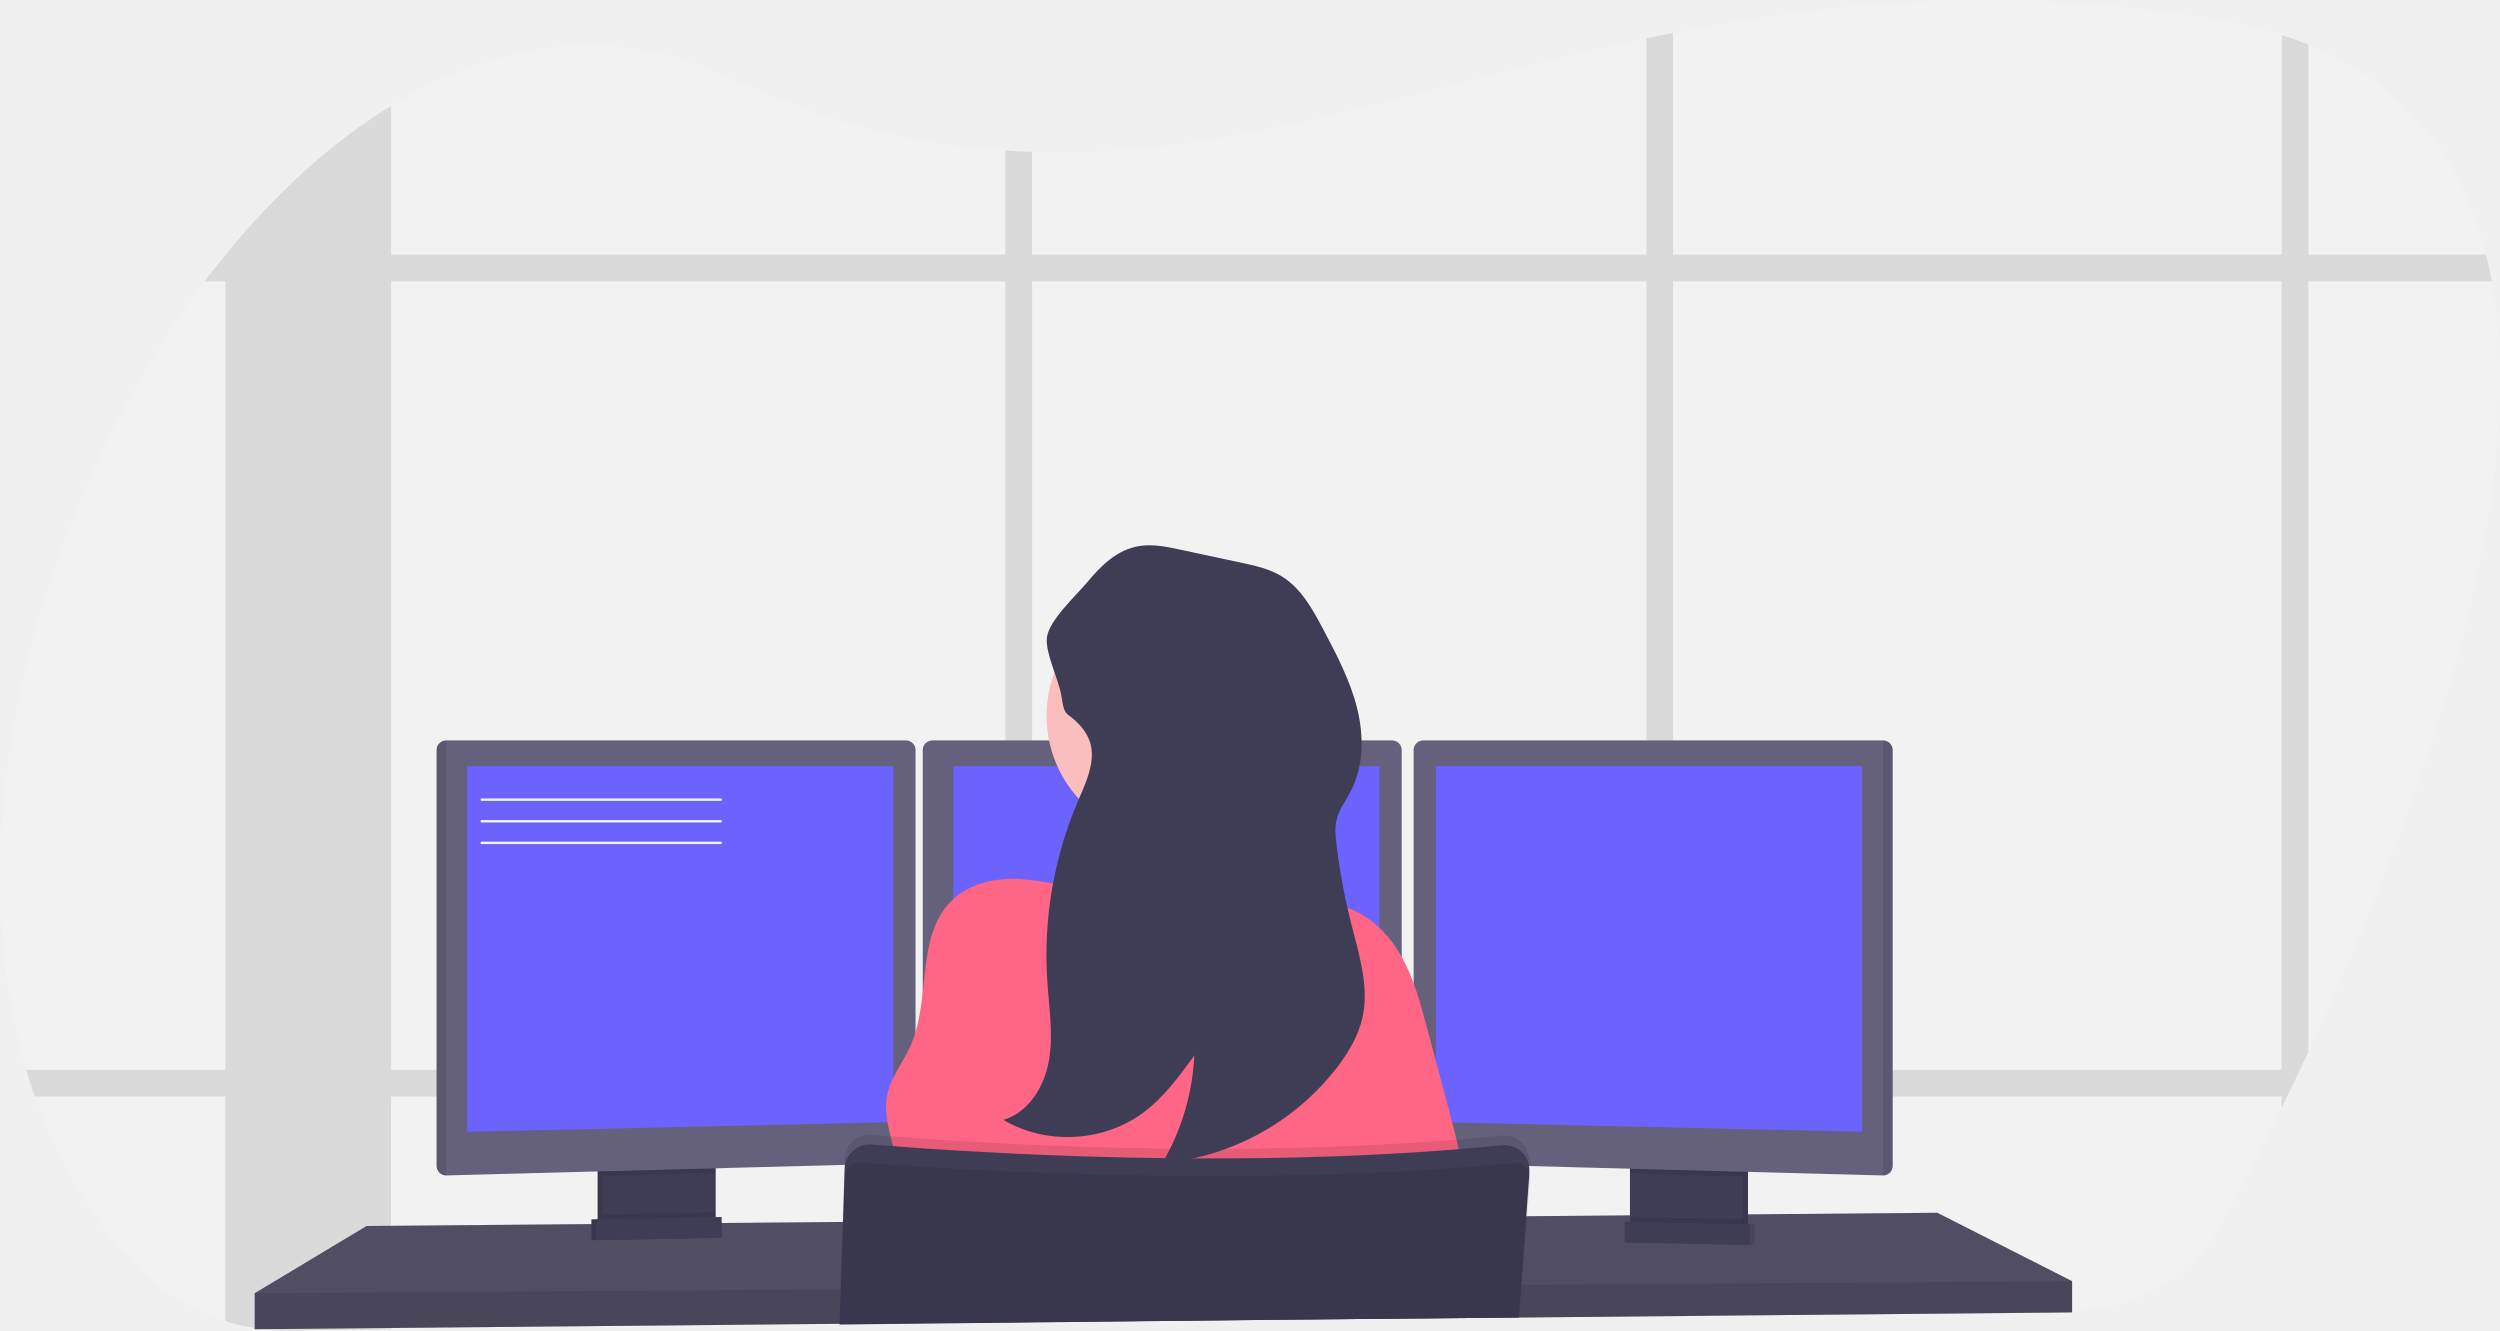
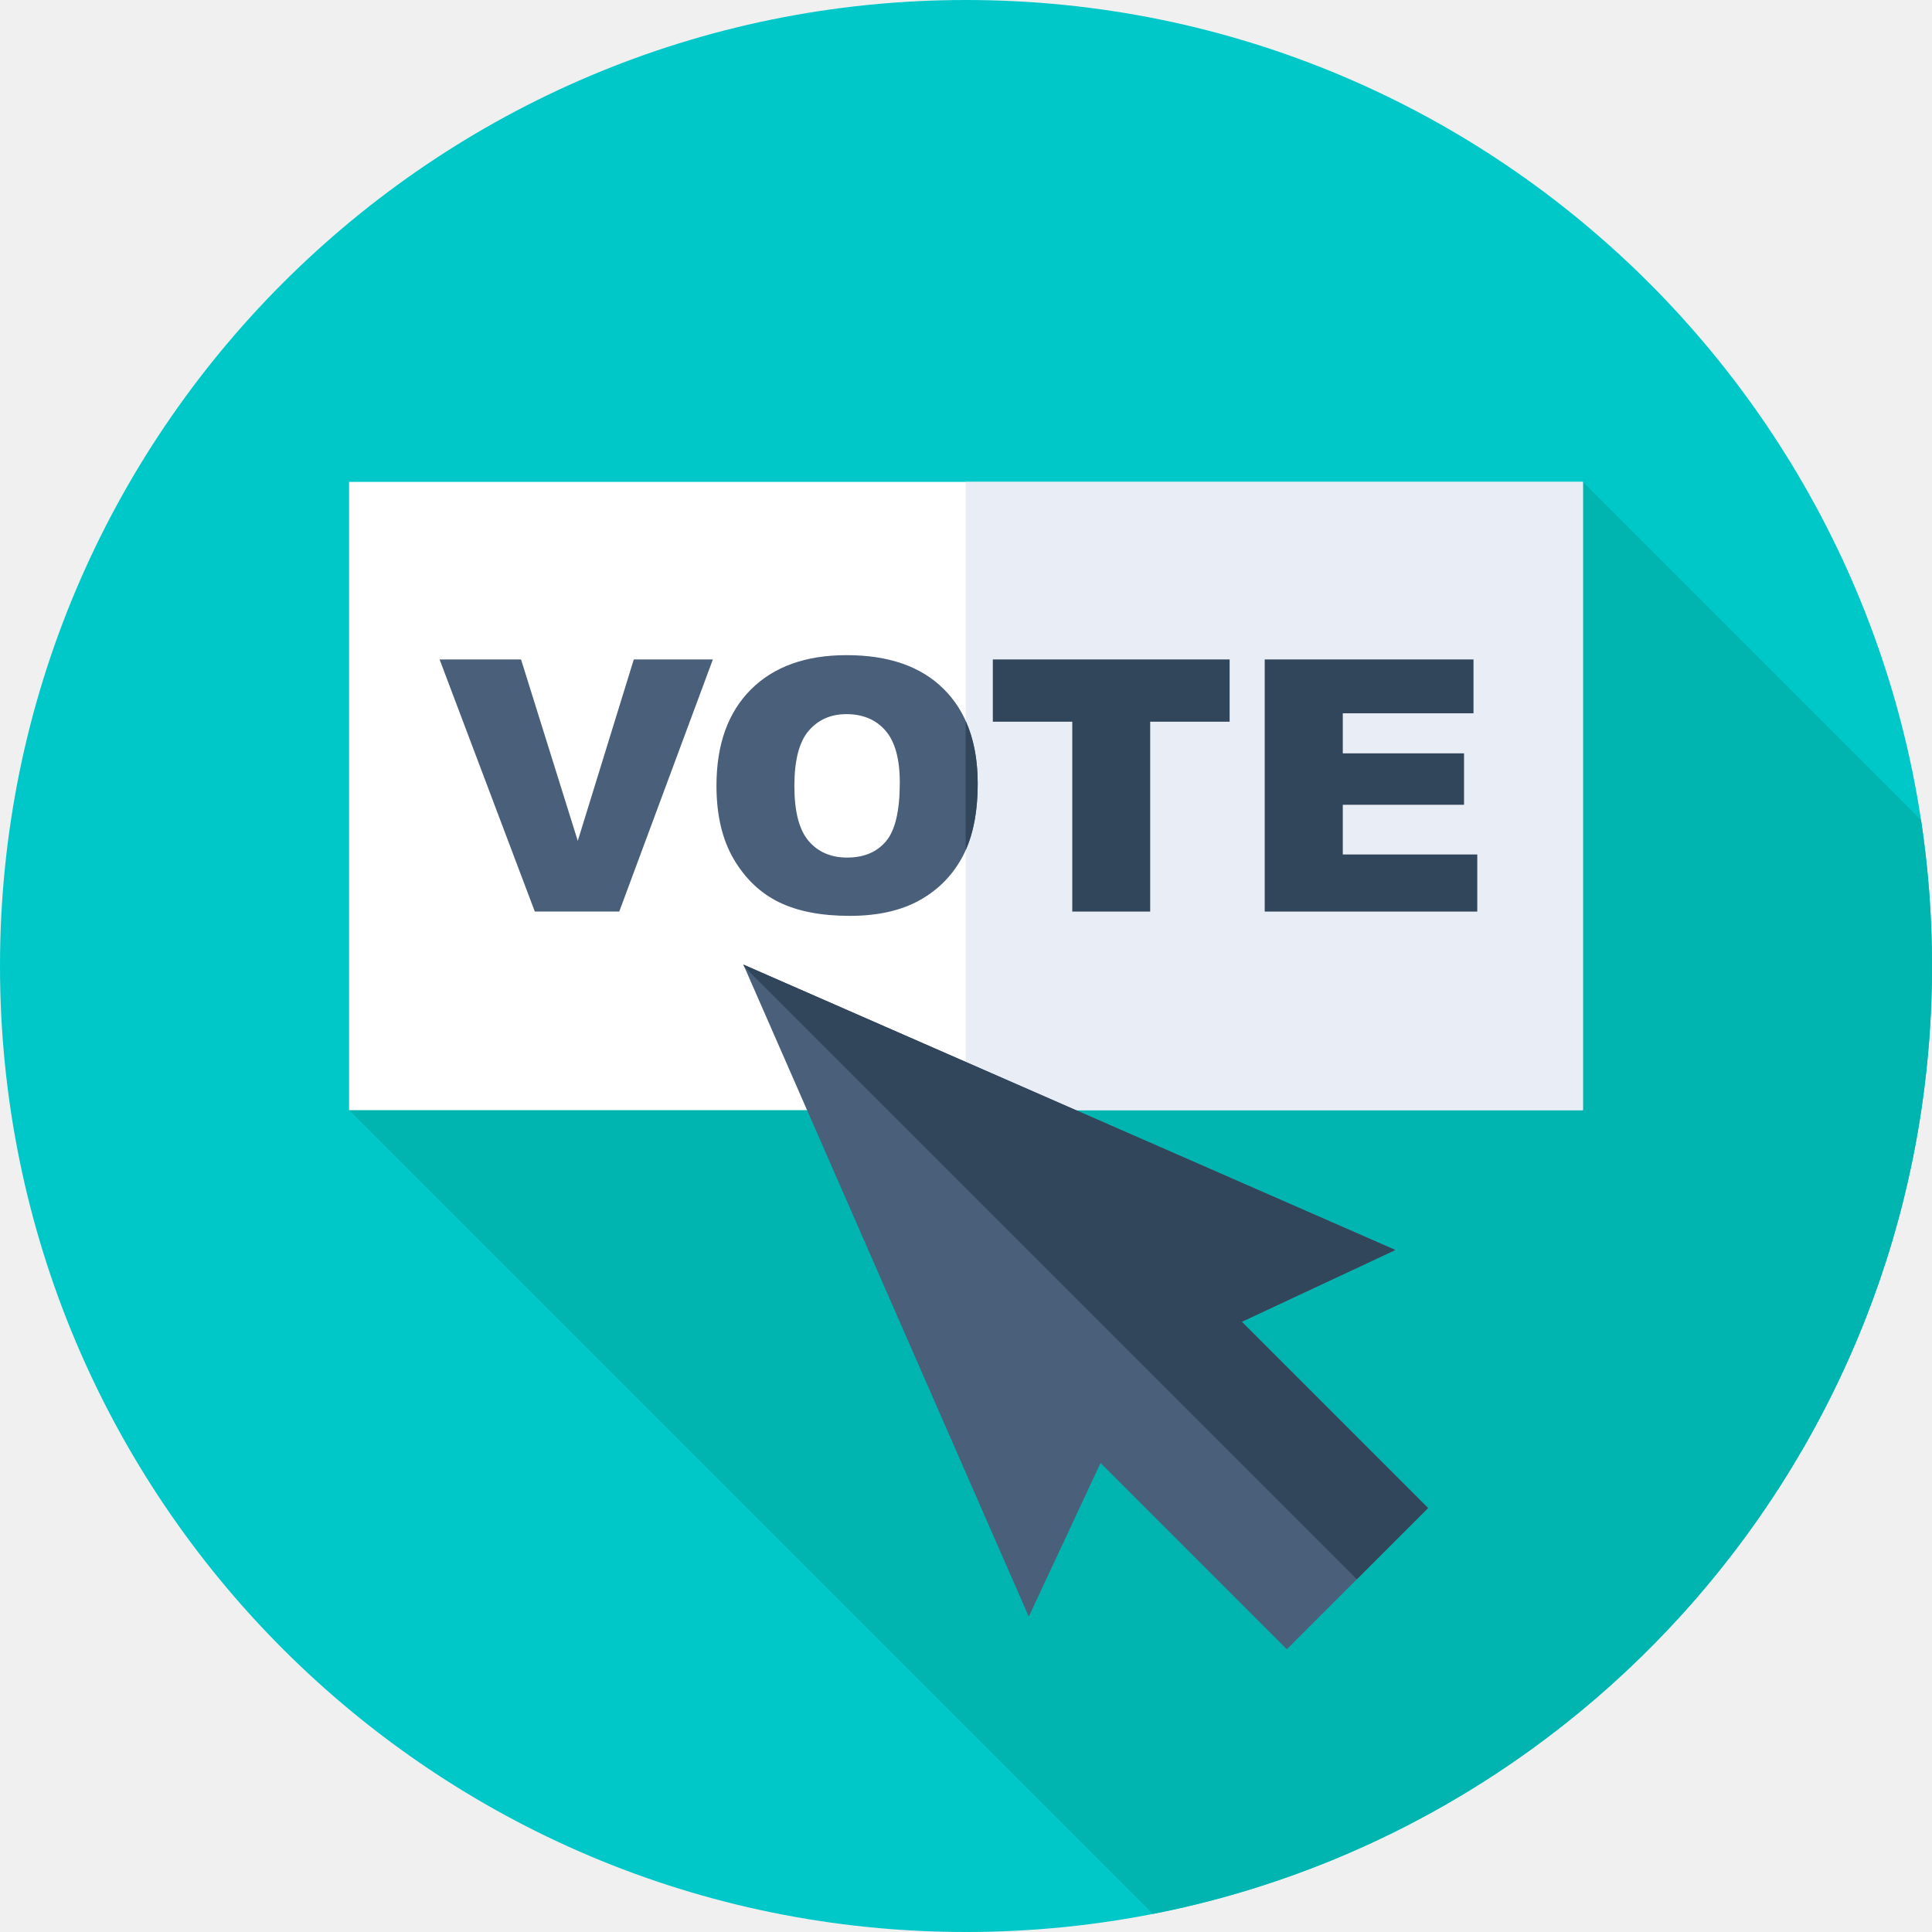
- <svg xmlns="http://www.w3.org/2000/svg" id="e6d15d18-a685-4480-ac2b-bd578043a679" data-name="Layer 1" width="1041.32" height="554.17" viewBox="0 0 1041.32 554.17">
-   <path d="M1040.82,611.12q-1.74,3.75-3.47,7.4-2.7,5.67-5.33,11.12c-.78,1.61-1.56,3.19-2.32,4.77-8.6,17.57-16.63,33.11-23.45,45.89A73.21,73.21,0,0,1,942.44,719l-151.65,1.65h-1.6l-13,.14-11.12.12-34.1.37-1.38,0-17.36.19h-.53l-107,1.16-95.51,1-11.11.12-69,.75H429l-44.75.48h-.48l-141.5,1.53-42.33.46a88,88,0,0,1-10.79-.54h0c-1.22-.14-2.44-.3-3.65-.49a87.38,87.38,0,0,1-51.29-27.54C116,678.37,102.75,655,93.85,629.64q-1.93-5.49-3.6-11.12C59.44,514.37,97,380,164.6,290.08q4.25-5.64,8.64-11l.07-.08c20.79-25.52,44.1-46.84,68.93-62,44-26.91,92.75-34.49,140.7-11.9,40.57,19.12,78.45,28.11,115.17,30.55,3.71.24,7.42.42,11.11.53,84.23,2.65,163.17-27.7,255.87-47.29,3.69-.78,7.39-1.55,11.12-2.28,66.13-13.16,139.49-20.1,226.73-5.51a189.09,189.09,0,0,1,26.76,6.4q5.77,1.86,11.12,4c41.64,16.94,64.35,48.24,74,87.46q1.37,5.46,2.37,11.11C1134.3,384.41,1084.19,518.23,1040.82,611.12Z" transform="translate(-79.34 -172.91)" fill="#f2f2f2" />
-   <path d="M576.36,618.52a95.22,95.22,0,0,1-1.87,11.12h93.7V618.52Zm-78.25,62.81,11.11-.09V653.77c-3.81-.17-7.52-.34-11.11-.52ZM265.19,618.52v11.12h198.5V618.52ZM1114.87,279h-74V191.51q-5.35-2.17-11.12-4V279H776.21V186.58c-3.73.73-7.43,1.5-11.12,2.28V279H509.22V236.15c-3.69-.11-7.4-.29-11.11-.53V279H242.24V217c-24.83,15.16-48.14,36.48-68.93,62h-.07v.08q-4.4,5.4-8.64,11h8.64V618.52h-83q1.66,5.63,3.6,11.12h79.39v93.62a87,87,0,0,0,12.2,2.79c1.21.19,2.43.35,3.65.49h0a88,88,0,0,0,10.79.54l42.33-.46v-97H498.11v94.21l11.11-.12V629.64H765.09V721l11.12-.12V629.64H1029.7v4.77c.76-1.58,1.54-3.16,2.32-4.77q2.63-5.45,5.33-11.12,1.73-3.64,3.47-7.4v-321h76.42Q1116.23,284.43,1114.87,279ZM242.24,618.52V290.08H498.11V618.52Zm267,0V290.08H765.09V618.52Zm520.48,0H776.21V290.08H1029.7Z" transform="translate(-79.34 -172.91)" opacity="0.1" />
-   <polygon points="863.09 533.65 863.09 546.65 711.17 548.05 709.55 548.08 651.81 548.61 650.43 548.63 632.88 548.78 632.36 548.78 525.38 549.77 349.77 551.4 349.62 551.4 304.97 551.82 304.49 551.83 106.09 553.65 106.09 538.65 152.74 510.65 246.34 509.87 248.34 509.86 249 509.85 251 509.82 295.94 509.45 297.95 509.44 298.59 509.43 300.59 509.42 315 509.3 315.38 509.29 350.93 508.99 351.22 508.99 628.62 506.65 635.41 506.6 636.09 506.6 641.27 506.55 678.92 506.24 680.92 506.21 682.77 506.19 683.73 506.19 695.44 506.1 697.76 506.07 700.87 506.05 710.62 505.96 726.09 505.83 728.09 505.81 731.57 505.79 732.22 505.79 806.93 505.15 863.09 533.65" fill="#65617d" />
-   <polygon points="863.09 533.65 863.09 546.65 711.17 548.05 709.55 548.08 651.81 548.61 650.43 548.63 632.88 548.78 632.36 548.78 525.38 549.77 349.77 551.4 349.62 551.4 304.97 551.82 304.49 551.83 106.09 553.65 106.09 538.65 152.74 510.65 246.34 509.87 248.34 509.86 249 509.85 251 509.82 295.94 509.45 297.95 509.44 298.59 509.43 300.59 509.42 315 509.3 315.38 509.29 350.93 508.99 351.22 508.99 628.62 506.65 635.41 506.6 636.09 506.6 641.27 506.55 678.92 506.24 680.92 506.21 682.77 506.19 683.73 506.19 695.44 506.1 697.76 506.07 700.87 506.05 710.62 505.96 726.09 505.83 728.09 505.81 731.57 505.79 732.22 505.79 806.93 505.15 863.09 533.65" opacity="0.2" />
-   <path d="M375.44,656.57v24.49a6.13,6.13,0,0,1-3.5,5.54,6,6,0,0,1-2.5.6l-34.9.74a6,6,0,0,1-2.7-.57,6.12,6.12,0,0,1-3.57-5.57V656.57Z" transform="translate(-79.34 -172.91)" fill="#3f3d56" />
-   <path d="M375.44,656.57v24.49a6.13,6.13,0,0,1-3.5,5.54,6,6,0,0,1-2.5.6l-34.9.74a6,6,0,0,1-2.7-.57,6.12,6.12,0,0,1-3.57-5.57V656.57Z" transform="translate(-79.34 -172.91)" opacity="0.1" />
-   <path d="M377.44,656.57v24.49a6.13,6.13,0,0,1-3.5,5.54,6,6,0,0,1-2.5.6l-34.9.74a6,6,0,0,1-2.7-.57,6.12,6.12,0,0,1-3.57-5.57V656.57Z" transform="translate(-79.34 -172.91)" fill="#3f3d56" />
-   <rect x="680.92" y="483.65" width="47.17" height="31.5" fill="#3f3d56" />
-   <rect x="680.92" y="483.65" width="47.17" height="31.5" opacity="0.1" />
-   <rect x="678.92" y="483.65" width="47.17" height="31.5" fill="#3f3d56" />
-   <polygon points="298.09 483.65 298.09 488.62 250.92 489.88 250.92 483.65 298.09 483.65" opacity="0.1" />
-   <path d="M460.69,485.27v168.2a4,4,0,0,1-3.85,3.95l-191.65,5.1h-.05a4,4,0,0,1-3.95-3.95V485.27a4,4,0,0,1,3.95-3.95h191.6A4,4,0,0,1,460.69,485.27Z" transform="translate(-79.34 -172.91)" fill="#65617d" />
-   <path d="M265.19,481.32v181.2h-.05a4,4,0,0,1-3.95-3.95V485.27a4,4,0,0,1,3.95-3.95Z" transform="translate(-79.34 -172.91)" opacity="0.1" />
-   <polygon points="194.59 319.15 372.09 319.15 372.09 467.4 194.59 471.4 194.59 319.15" fill="#6c63ff" />
-   <polygon points="726.09 483.65 726.09 490.06 678.92 488.8 678.92 483.65 726.09 483.65" opacity="0.1" />
-   <path d="M867.69,485.27v173.3a4,4,0,0,1-4,3.95h0L672,657.42a4,4,0,0,1-3.85-3.95V485.27a4,4,0,0,1,3.95-3.95h191.6A4,4,0,0,1,867.69,485.27Z" transform="translate(-79.34 -172.91)" fill="#65617d" />
-   <path d="M867.69,485.27v173.3a4,4,0,0,1-4,3.95h0V481.32h0A4,4,0,0,1,867.69,485.27Z" transform="translate(-79.34 -172.91)" opacity="0.1" />
-   <polygon points="775.59 319.15 598.09 319.15 598.09 467.4 775.59 471.4 775.59 319.15" fill="#6c63ff" />
-   <path d="M663.19,485.27v168.2a4,4,0,0,1-3.85,3.95l-191.65,5.1h0a4,4,0,0,1-4-3.95V485.27a4,4,0,0,1,3.95-3.95h191.6A4,4,0,0,1,663.19,485.27Z" transform="translate(-79.34 -172.91)" fill="#65617d" />
-   <polygon points="397.09 319.15 574.59 319.15 574.59 467.4 397.09 471.4 397.09 319.15" fill="#6c63ff" />
-   <polygon points="863.09 533.65 863.09 546.65 711.17 548.05 709.55 548.08 651.81 548.61 650.43 548.63 632.88 548.78 632.36 548.78 525.38 549.77 349.77 551.4 349.62 551.4 304.97 551.82 304.49 551.83 106.09 553.65 106.09 538.65 308.6 537.32 309.08 537.32 350.07 537.04 350.26 537.04 633.34 535.17 633.63 535.17 633.8 535.16 634.27 535.16 639.06 535.13 640.52 535.13 715.01 534.63 719.41 534.61 720.39 534.6 863.09 533.65" opacity="0.1" />
-   <circle cx="487.26" cy="298.15" r="51.33" fill="#fbbebe" />
-   <path d="M617.94,550.07s-99.5,12-90,0c3.44-4.34,4.39-17.2,4.2-31.85-.06-4.45-.22-9.06-.45-13.65-1.1-22-3.75-43.5-3.75-43.5s87-41,77-8.5c-4,13.13-2.69,31.57.35,48.88.89,5.05,1.92,10,3,14.7A344.67,344.67,0,0,0,617.94,550.07Z" transform="translate(-79.34 -172.91)" fill="#fbbebe" />
-   <path d="M585.47,546c11.51-2.13,23.7-6,34.53-1.54,2.85,1.17,5.47,2.88,8.39,3.86s6.12,1.22,9.16,1.91c10.68,2.42,19.34,10.55,24.9,20s8.44,20.14,11.26,30.72l6.9,25.83c6,22.45,12,45.09,13.39,68.3a2437.62,2437.62,0,0,1-250.84,1.43c5.44-10.34,11-21.31,10.54-33s-7.19-23.22-4.76-34.74c1.55-7.34,6.57-13.39,9.64-20.22,8.75-19.52,1.94-45.79,17.32-60.65,6.92-6.68,17-9.21,26.63-8.89,12.28.41,24.85,4.24,37,6.11C555.09,547.48,569.79,548.88,585.47,546Z" transform="translate(-79.34 -172.91)" fill="#ff6584" />
-   <path d="M716.37,657.17l-.1,1.43v.1l-.17,2.3-1.33,18.51-1.61,22.3-.46,6.28-1,13.44v.17l-107,1L429.11,724.6l0,.84h-.14l0-.84v-.28l.45-14.36.86-28.06.74-23.79.07-2.37a10.53,10.53,0,0,1,11.42-10.17c4.72.4,10.85.89,18.18,1.41l3,.22c42.33,2.94,120.56,6.74,199.5,2,1.66-.09,3.33-.19,5-.31,12.24-.77,24.47-1.76,36.58-3a10.53,10.53,0,0,1,11.6,11.23Z" transform="translate(-79.34 -172.91)" opacity="0.1" />
-   <path d="M429.08,725.44l0-.84,175.62-1.91,107-1H712v-.17l1-13.44.43-6,1.64-22.61,1.29-17.9,0-.44a10.62,10.62,0,0,0-.11-2.47.3.3,0,0,0,0-.1,10.39,10.39,0,0,0-2-4.64,10.54,10.54,0,0,0-9.42-4c-12.11,1.24-24.34,2.23-36.58,3-1.67.12-3.34.22-5,.31-78.94,4.69-157.17.89-199.5-2l-3-.22c-7.33-.52-13.46-1-18.18-1.41a10.54,10.54,0,0,0-11.24,8.53,11,11,0,0,0-.18,1.64l-.68,22.16L429.54,710l-.44,14.36v.28l0,.84Z" transform="translate(-79.34 -172.91)" fill="#3f3d56" />
-   <path d="M716.67,664.18l-1.23,15.33-1.83,22.85-.46,5.72-1,12.81-.06.64v.17h0l-.15,1.48.11-1.48h-.29l-107,1L429.11,724.6v-.28l.49-14.36,1-28.06.64-18.65A6.36,6.36,0,0,1,434.3,658a6.25,6.25,0,0,1,3.78-.9c2.1.17,4.68.37,7.69.59,4.89.36,10.92.78,17.94,1.22,13,.82,29.31,1.7,48,2.42,52,2,122.2,2.67,188.88-3.17,3-.26,6.1-.55,9.13-.84a6.26,6.26,0,0,1,3.48.66,5.16,5.16,0,0,1,.86.54,6.14,6.14,0,0,1,2,2.46,3.56,3.56,0,0,1,.25.61A6.28,6.28,0,0,1,716.67,664.18Z" transform="translate(-79.34 -172.91)" opacity="0.1" />
-   <path d="M377.44,677.87v3.19a6.13,6.13,0,0,1-3.5,5.54l-40.1.77a6.12,6.12,0,0,1-3.57-5.57v-3Z" transform="translate(-79.34 -172.91)" opacity="0.1" />
-   <polygon points="298.59 515.57 246.34 516.57 246.34 507.9 298.59 506.9 298.59 515.57" fill="#3f3d56" />
-   <polygon points="298.59 515.57 246.34 516.57 246.34 507.9 298.59 506.9 298.59 515.57" opacity="0.1" />
-   <polygon points="300.59 515.57 248.34 516.57 248.34 507.9 300.59 506.9 300.59 515.57" fill="#3f3d56" />
-   <path d="M758.56,679.87v3.19a6.13,6.13,0,0,0,3.5,5.54l40.1.77a6.12,6.12,0,0,0,3.57-5.57v-3Z" transform="translate(-79.34 -172.91)" opacity="0.1" />
-   <polygon points="678.72 517.57 730.97 518.57 730.97 509.9 678.72 508.9 678.72 517.57" opacity="0.1" />
-   <polygon points="676.72 517.57 728.97 518.57 728.97 509.9 676.72 508.9 676.72 517.57" fill="#3f3d56" />
-   <path d="M534.13,486.79c.08,7-3.16,13.6-5.91,20.07a163.49,163.49,0,0,0-12.66,74.71c.73,11,2.58,22,.73,32.9s-8.43,21.77-19,24.9c17.53,10.45,41.26,9.35,57.76-2.66,8.79-6.4,15.34-15.33,21.75-24.11a97.86,97.86,0,0,1-13.31,44.75A103.43,103.43,0,0,0,637,616.53c4.31-5.81,8.06-12.19,9.72-19.23,3.09-13-1.22-26.51-4.51-39.5a266.06,266.06,0,0,1-6.17-33c-.43-3.56-.78-7.22.1-10.7,1-4.07,3.67-7.51,5.64-11.22,5.6-10.54,5.73-23.3,2.86-34.88s-8.49-22.26-14.06-32.81c-4.46-8.46-9.3-17.31-17.46-22.28-5.1-3.1-11-4.39-16.88-5.64l-25.37-5.43c-5.55-1.19-11.26-2.38-16.87-1.51-9.47,1.48-16.14,8.32-22,15.34-4.59,5.46-15.81,15.71-16.6,22.86-.72,6.59,5.1,17.63,6.09,24.58,1.3,9,2.22,6,7.3,11.52C532,478.05,534.07,482,534.13,486.79Z" transform="translate(-79.34 -172.91)" fill="#3f3d56" />
-   <path d="M379.6,506.5H280a.5.5,0,0,1,0-1h99.6a.5.5,0,0,1,0,1Z" transform="translate(-79.34 -172.91)" fill="#f2f2f2" />
-   <path d="M379.6,515.5H280a.5.5,0,0,1,0-1h99.6a.5.5,0,0,1,0,1Z" transform="translate(-79.34 -172.91)" fill="#f2f2f2" />
-   <path d="M379.6,524.5H280a.5.5,0,0,1,0-1h99.6a.5.5,0,0,1,0,1Z" transform="translate(-79.34 -172.91)" fill="#f2f2f2" />
+ <svg xmlns="http://www.w3.org/2000/svg" version="1.1" id="Capa_1" x="0px" y="0px" viewBox="0 0 512 512" style="enable-background:new 0 0 512 512;" xml:space="preserve" width="512" height="512">
+   <g>
+     <g>
+       <g>
+         <g>
+           <g>
+             <g>
+               <g>
+                 <g>
+                   <g>
+                     <g>
+                       <g>
+                         <g>
+                           <circle style="fill:#00C8C8;" cx="256" cy="256" r="256" />
+                         </g>
+                       </g>
+                     </g>
+                   </g>
+                 </g>
+               </g>
+             </g>
+           </g>
+         </g>
+       </g>
+     </g>
+     <path style="fill:#00B5B0;" d="M92.508,294.201l212.998,212.998C423.197,484.136,512,380.446,512,256   c0-13.153-0.995-26.073-2.908-38.691l-89.6-89.6L92.508,294.201z" />
+     <g>
+       <rect x="92.508" y="127.709" style="fill:#FFFFFF;" width="326.984" height="166.492" />
+     </g>
+     <g>
+       <rect x="255.905" y="127.709" style="fill:#E9EDF5;" width="163.587" height="166.492" />
+     </g>
+     <g>
+       <path style="fill:#495F7A;" d="M116.497,174.762h21.582l15.038,48.081l14.845-48.081h20.954l-24.808,66.812h-22.377    L116.497,174.762z" />
+       <path style="fill:#495F7A;" d="M189.872,208.214c0-10.907,3.038-19.399,9.115-25.477c6.076-6.076,14.538-9.115,25.385-9.115    c11.12,0,19.688,2.985,25.704,8.956c6.016,5.97,9.024,14.333,9.024,25.089c0,7.809-1.315,14.212-3.942,19.209    c-2.628,4.998-6.426,8.887-11.394,11.667c-4.968,2.78-11.159,4.17-18.572,4.17c-7.535,0-13.771-1.2-18.708-3.6    c-4.938-2.4-8.94-6.198-12.009-11.394C191.406,222.524,189.872,216.022,189.872,208.214z M210.517,208.305    c0,6.745,1.253,11.592,3.76,14.539c2.507,2.947,5.917,4.42,10.231,4.42c4.436,0,7.869-1.442,10.3-4.33    c2.431-2.886,3.646-8.066,3.646-15.541c0-6.29-1.269-10.885-3.806-13.787c-2.537-2.901-5.978-4.352-10.322-4.352    c-4.163,0-7.505,1.474-10.026,4.42C211.777,196.623,210.517,201.499,210.517,208.305z" />
+       <path style="fill:#31465B;" d="M255.905,191.036v34.271c2.123-4.748,3.195-10.621,3.195-17.64    C259.1,201.276,258.029,195.737,255.905,191.036z" />
+       <path style="fill:#31465B;" d="M263.11,174.762h62.756v16.498h-21.055v50.314h-20.646V191.26H263.11V174.762z" />
+       <path style="fill:#31465B;" d="M335.163,174.762h55.328v14.265h-34.637v10.619h32.13v13.627h-32.13v13.171h35.639v15.131h-56.33    V174.762z" />
+     </g>
+     <g>
+       <polygon style="fill:#495F7A;" points="369.792,331.261 196.995,255.619 272.637,428.416 291.655,387.716 341.015,437.076     378.452,399.639 329.092,350.28   " />
+     </g>
+     <g>
+       <polygon style="fill:#31465B;" points="378.452,399.639 329.092,350.28 369.792,331.262 196.995,255.619 197.233,256.162     359.581,418.51   " />
+     </g>
+   </g>
</svg>
